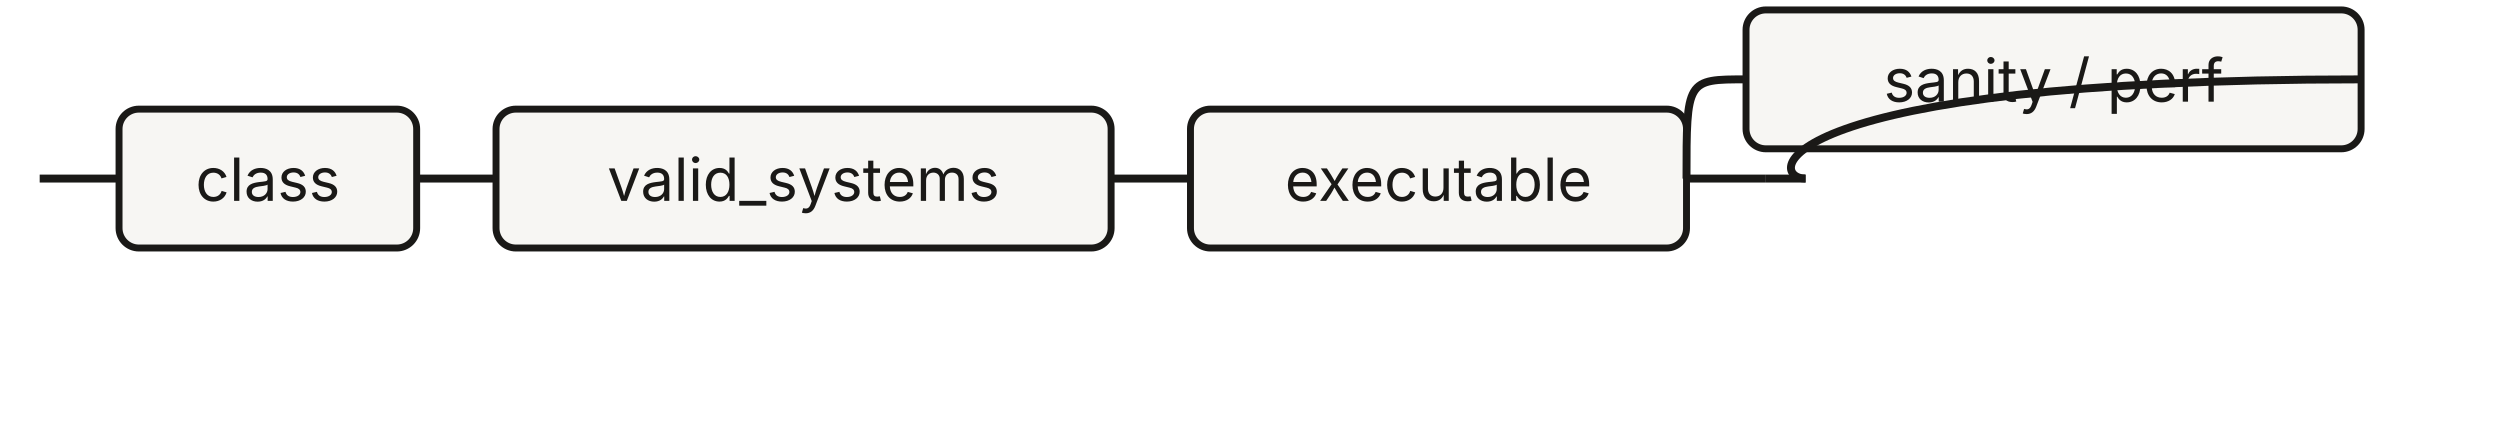
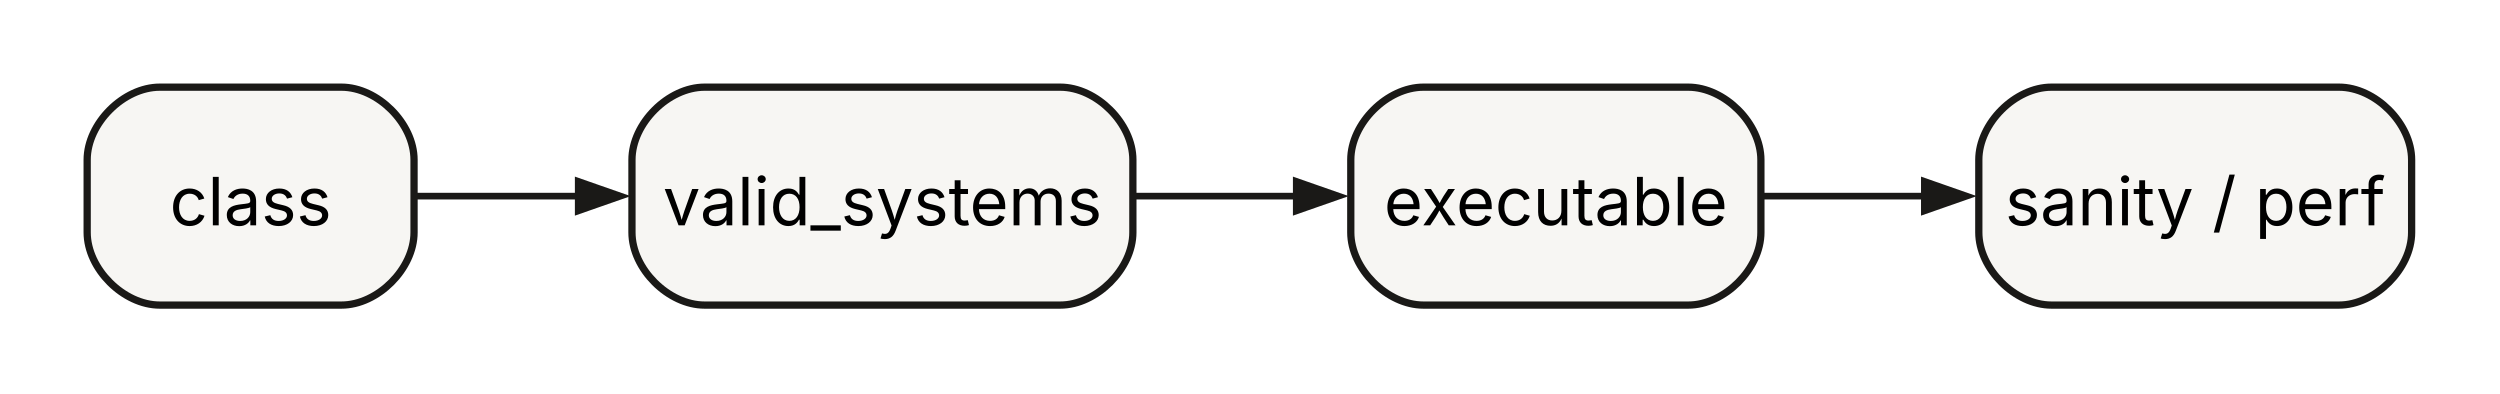
- <svg xmlns="http://www.w3.org/2000/svg" viewBox="0 0 504 88" role="img">
-   <path d="M8 36.0 H24.0" fill="none" stroke="#1a1917" stroke-width="1.6" />
-   <rect x="24.0" y="22.0" width="60.0" height="28.0" rx="4" fill="#f7f6f3" stroke="#1a1917" stroke-width="1.4" />
-   <text x="54.0" y="40.5" text-anchor="middle" font-family="Inter,Helvetica,sans-serif" font-size="12" fill="#1a1917">class</text>
-   <path d="M84.0 36.0 H100.0" fill="none" stroke="#1a1917" stroke-width="1.6" />
-   <rect x="100.0" y="22.0" width="124.0" height="28.0" rx="4" fill="#f7f6f3" stroke="#1a1917" stroke-width="1.4" />
-   <text x="162.0" y="40.5" text-anchor="middle" font-family="Inter,Helvetica,sans-serif" font-size="12" fill="#1a1917">valid_systems</text>
-   <path d="M224.0 36.0 H240.0" fill="none" stroke="#1a1917" stroke-width="1.6" />
-   <rect x="240.0" y="22.0" width="100.0" height="28.0" rx="4" fill="#f7f6f3" stroke="#1a1917" stroke-width="1.4" />
-   <text x="290.0" y="40.5" text-anchor="middle" font-family="Inter,Helvetica,sans-serif" font-size="12" fill="#1a1917">executable</text>
-   <path d="M340.0 36.0 H356.0" fill="none" stroke="#1a1917" stroke-width="1.6" />
-   <path d="M356.0 36.0 H364.0" fill="none" stroke="#1a1917" stroke-width="1.6" />
-   <path d="M340.0 36.0 C340.0 16.0 340.0 16.0 352.0 16.0" fill="none" stroke="#1a1917" stroke-width="1.6" />
-   <rect x="352.0" y="2.0" width="124.0" height="28.0" rx="4" fill="#f7f6f3" stroke="#1a1917" stroke-width="1.4" />
-   <text x="414.0" y="20.5" text-anchor="middle" font-family="Inter,Helvetica,sans-serif" font-size="12" fill="#1a1917">sanity / perf</text>
-   <path d="M476.0 16.0 C356.0 16.0 356.0 36.0 364.0 36.0" fill="none" stroke="#1a1917" stroke-width="1.6" />
+ <svg xmlns="http://www.w3.org/2000/svg" width="413pt" height="65pt" viewBox="0.00 0.00 413.00 65.00">
+   <g id="graph0" class="graph" transform="scale(1 1) rotate(0) translate(14.4 50.4)">
+     <g id="node1" class="node">
+       <path fill="#f7f6f3" stroke="#1a1917" stroke-width="1.2" d="M42,-36C42,-36 12,-36 12,-36 6,-36 0,-30 0,-24 0,-24 0,-12 0,-12 0,-6 6,0 12,0 12,0 42,0 42,0 48,0 54,-6 54,-12 54,-12 54,-24 54,-24 54,-30 48,-36 42,-36" />
+       <text xml:space="preserve" text-anchor="middle" x="27" y="-13.18" font-family="Inter,Helvetica,sans-serif" font-size="11.00">class</text>
+     </g>
+     <g id="node2" class="node">
+       <path fill="#f7f6f3" stroke="#1a1917" stroke-width="1.2" d="M160.75,-36C160.75,-36 102,-36 102,-36 96,-36 90,-30 90,-24 90,-24 90,-12 90,-12 90,-6 96,0 102,0 102,0 160.75,0 160.75,0 166.75,0 172.75,-6 172.75,-12 172.75,-12 172.75,-24 172.75,-24 172.75,-30 166.75,-36 160.75,-36" />
+       <text xml:space="preserve" text-anchor="middle" x="131.38" y="-13.18" font-family="Inter,Helvetica,sans-serif" font-size="11.00">valid_systems</text>
+     </g>
+     <g id="edge1" class="edge">
+       <path fill="none" stroke="#1a1917" stroke-width="1.1" d="M54.36,-18C62.62,-18 72.01,-18 81.31,-18" />
+       <polygon fill="#1a1917" stroke="#1a1917" stroke-width="1.1" points="81.12,-20.45 88.12,-18 81.12,-15.55 81.12,-20.45" />
+     </g>
+     <g id="node3" class="node">
+       <path fill="#f7f6f3" stroke="#1a1917" stroke-width="1.2" d="M264.5,-36C264.5,-36 220.75,-36 220.75,-36 214.75,-36 208.75,-30 208.75,-24 208.75,-24 208.75,-12 208.75,-12 208.75,-6 214.75,0 220.75,0 220.75,0 264.5,0 264.5,0 270.5,0 276.5,-6 276.5,-12 276.5,-12 276.5,-24 276.5,-24 276.5,-30 270.5,-36 264.5,-36" />
+       <text xml:space="preserve" text-anchor="middle" x="242.62" y="-13.18" font-family="Inter,Helvetica,sans-serif" font-size="11.00">executable</text>
+     </g>
+     <g id="edge2" class="edge">
+       <path fill="none" stroke="#1a1917" stroke-width="1.1" d="M173.06,-18C181.79,-18 191.04,-18 199.82,-18" />
+       <polygon fill="#1a1917" stroke="#1a1917" stroke-width="1.1" points="199.74,-20.45 206.74,-18 199.74,-15.55 199.74,-20.45" />
+     </g>
+     <g id="node4" class="node">
+       <path fill="#f7f6f3" stroke="#1a1917" stroke-width="1.2" d="M372,-36C372,-36 324.5,-36 324.5,-36 318.5,-36 312.5,-30 312.5,-24 312.5,-24 312.5,-12 312.5,-12 312.5,-6 318.5,0 324.5,0 324.5,0 372,0 372,0 378,0 384,-6 384,-12 384,-12 384,-24 384,-24 384,-30 378,-36 372,-36" />
+       <text xml:space="preserve" text-anchor="middle" x="348.25" y="-13.18" font-family="Inter,Helvetica,sans-serif" font-size="11.00">sanity / perf</text>
+     </g>
+     <g id="edge3" class="edge">
+       <path fill="none" stroke="#1a1917" stroke-width="1.1" d="M276.98,-18C285.5,-18 294.79,-18 303.73,-18" />
+       <polygon fill="#1a1917" stroke="#1a1917" stroke-width="1.1" points="303.5,-20.45 310.5,-18 303.5,-15.55 303.5,-20.45" />
+     </g>
+   </g>
</svg>
